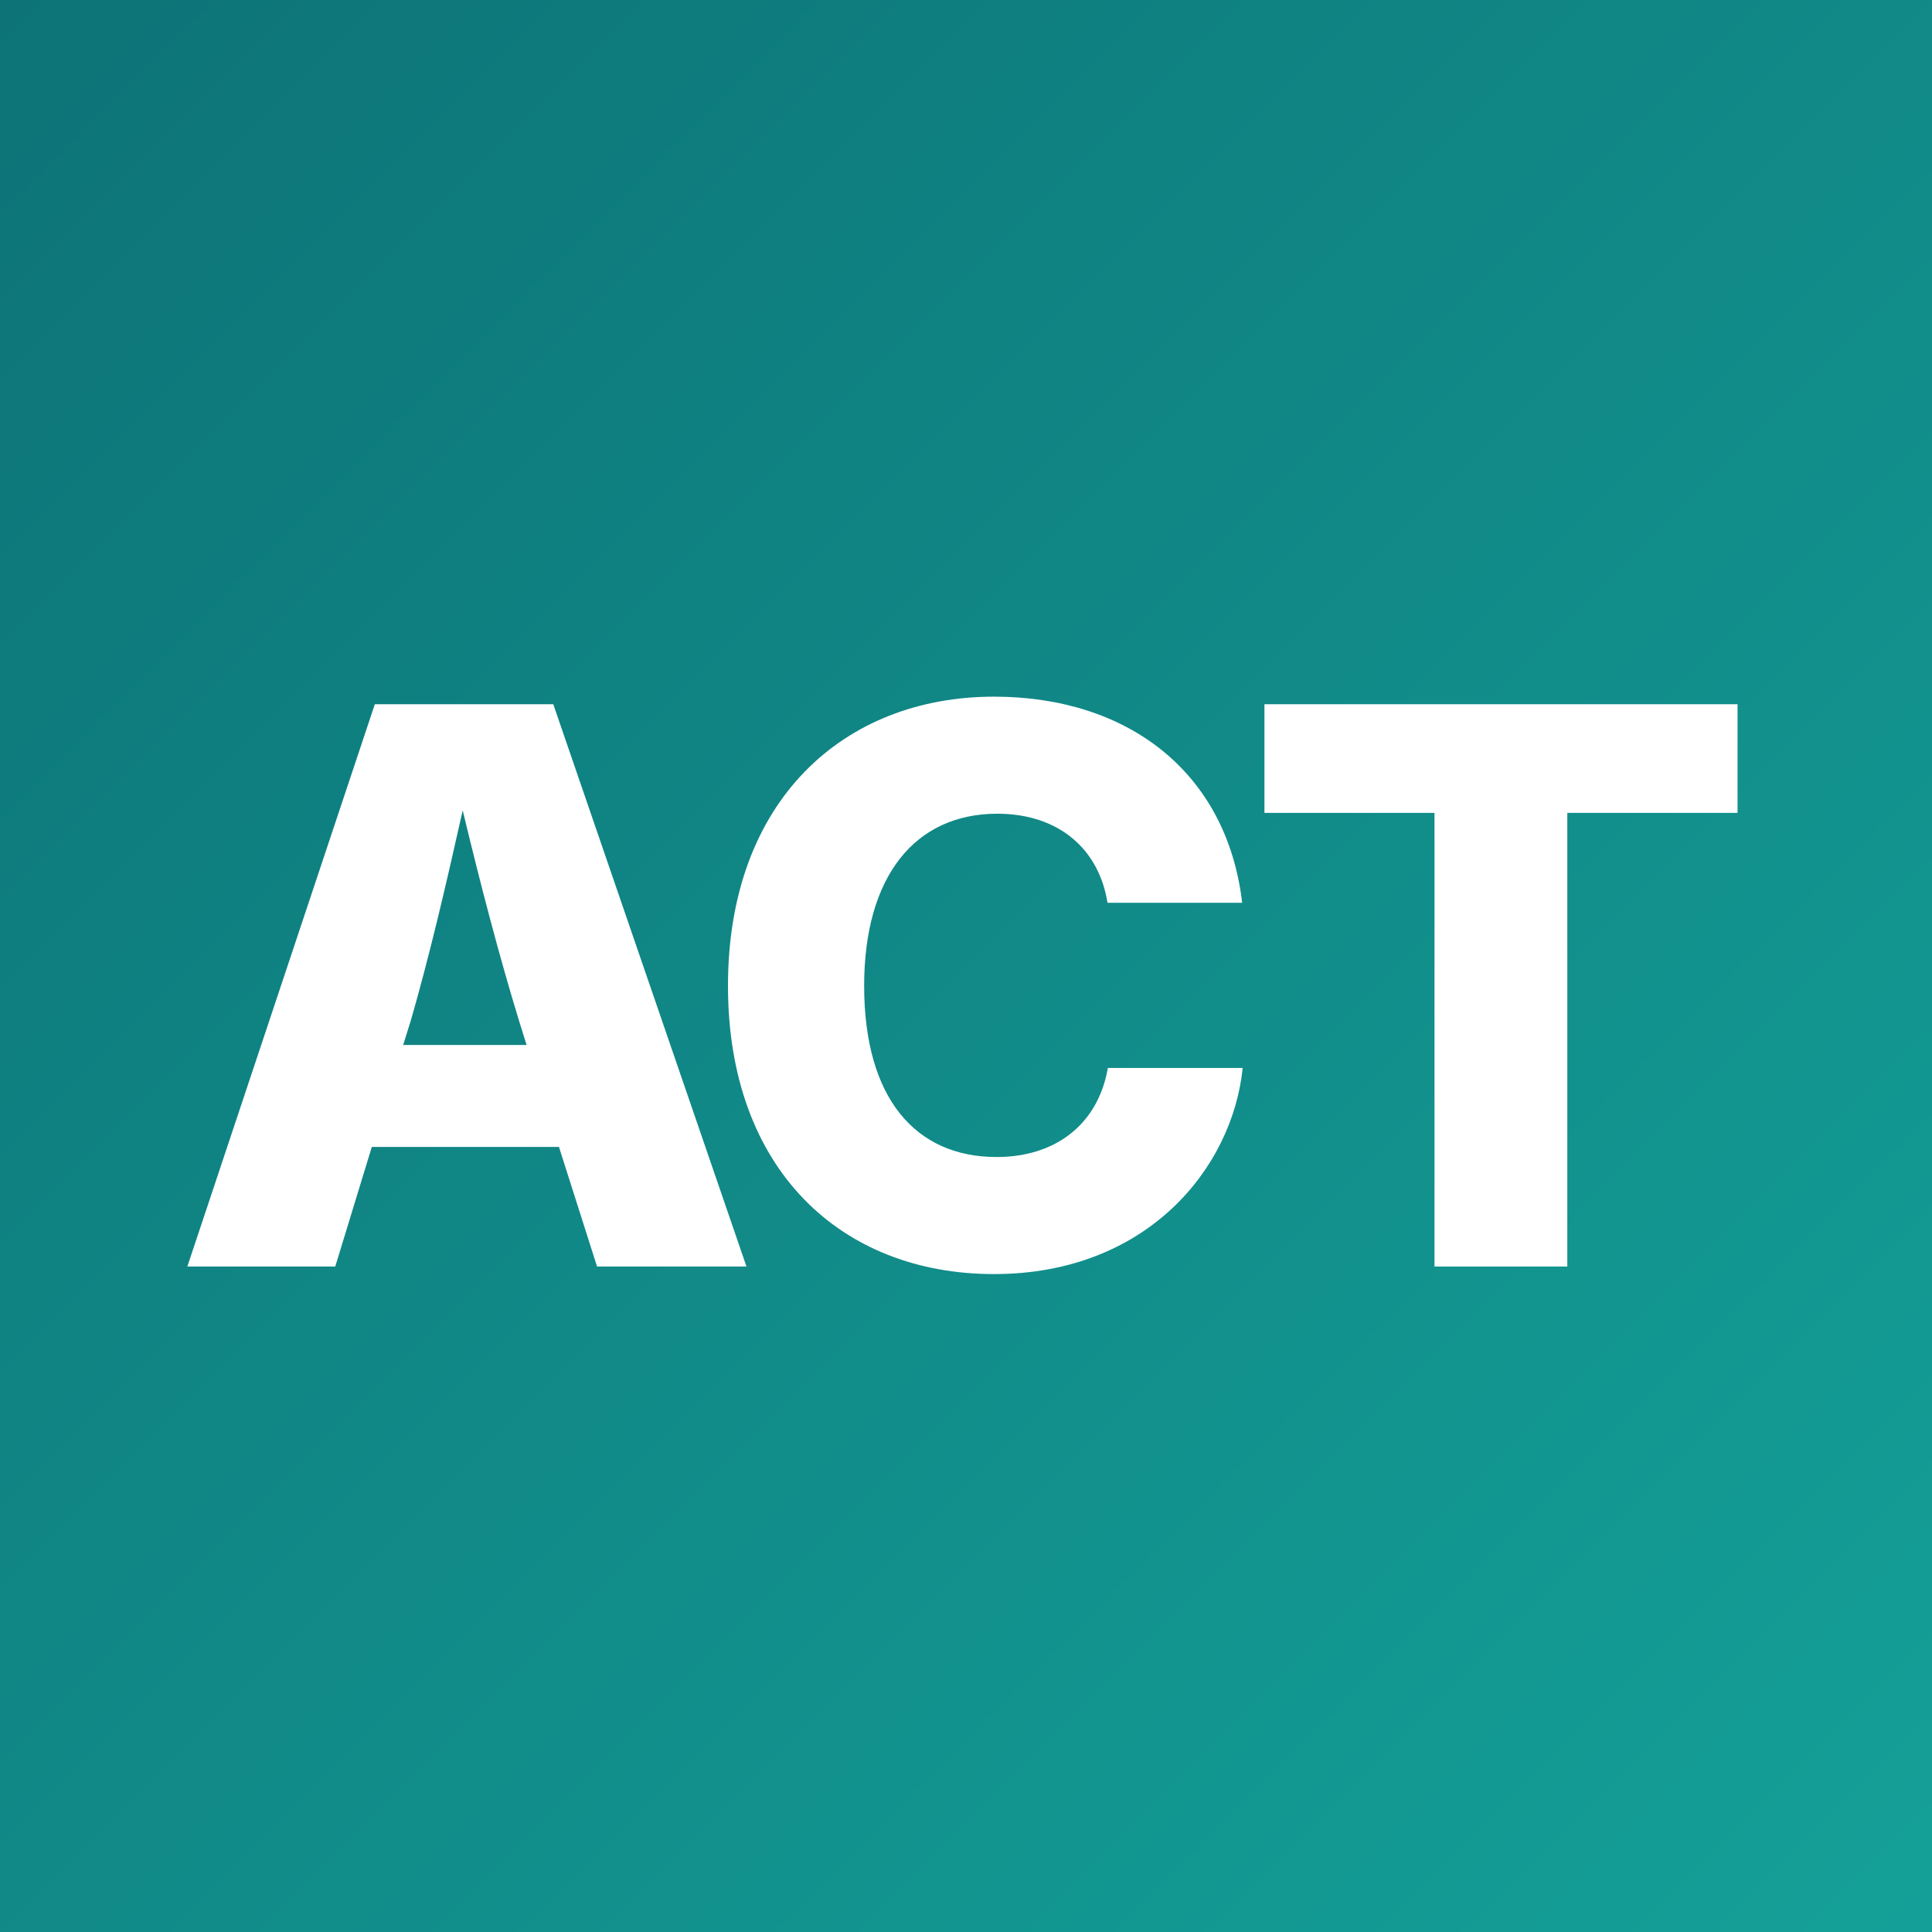
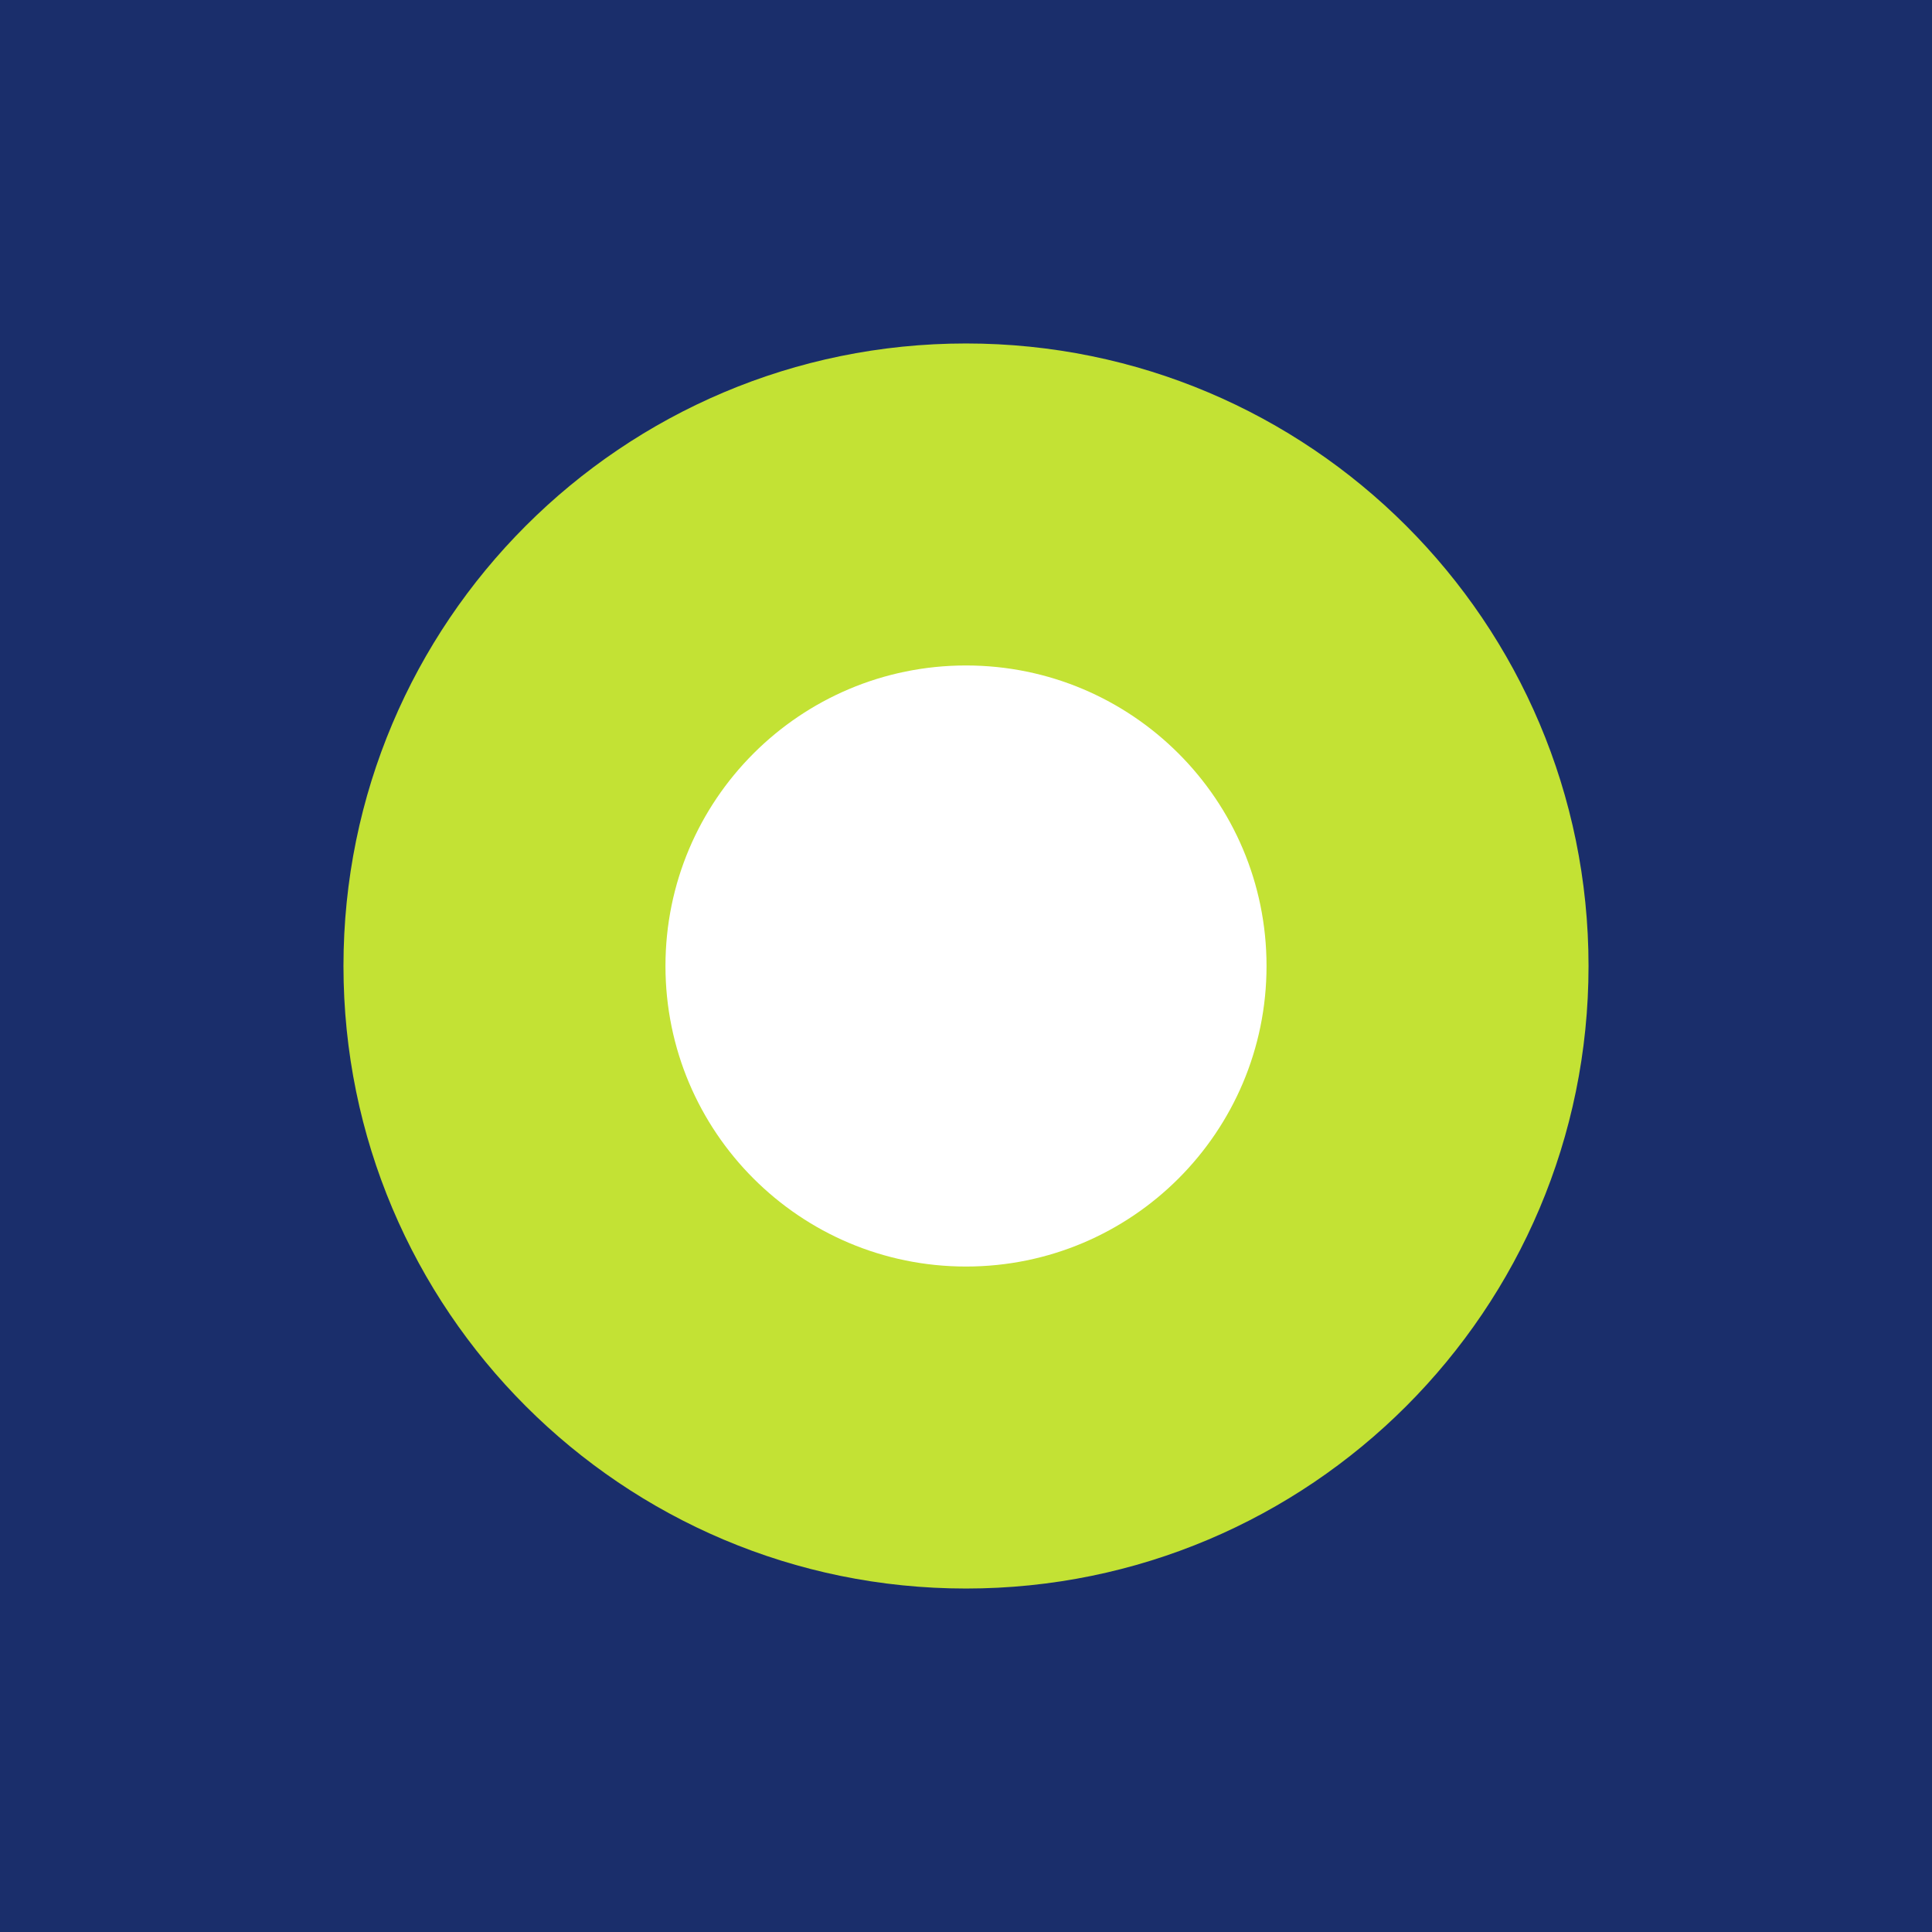
<svg xmlns="http://www.w3.org/2000/svg" viewBox="0 0 180 180">
-   <defs>
-     <linearGradient id="g" x1="0" y1="0" x2="180" y2="180" gradientUnits="userSpaceOnUse">
-       <stop offset="0" stop-color="#0d7377" />
-       <stop offset="1" stop-color="#14a098" />
-     </linearGradient>
-   </defs>
-   <rect width="180" height="180" fill="url(#g)" />
-   <text x="90" y="118" font-family="Inter, system-ui, sans-serif" font-size="72" font-weight="800" fill="white" text-anchor="middle" letter-spacing="-3">ACT</text>
+   <rect width="180" height="180" fill="#1a2e6b" />
+   <circle cx="90" cy="90" r="58" fill="#c3e234" />
+   <circle cx="90" cy="90" r="28" fill="#ffffff" />
</svg>
